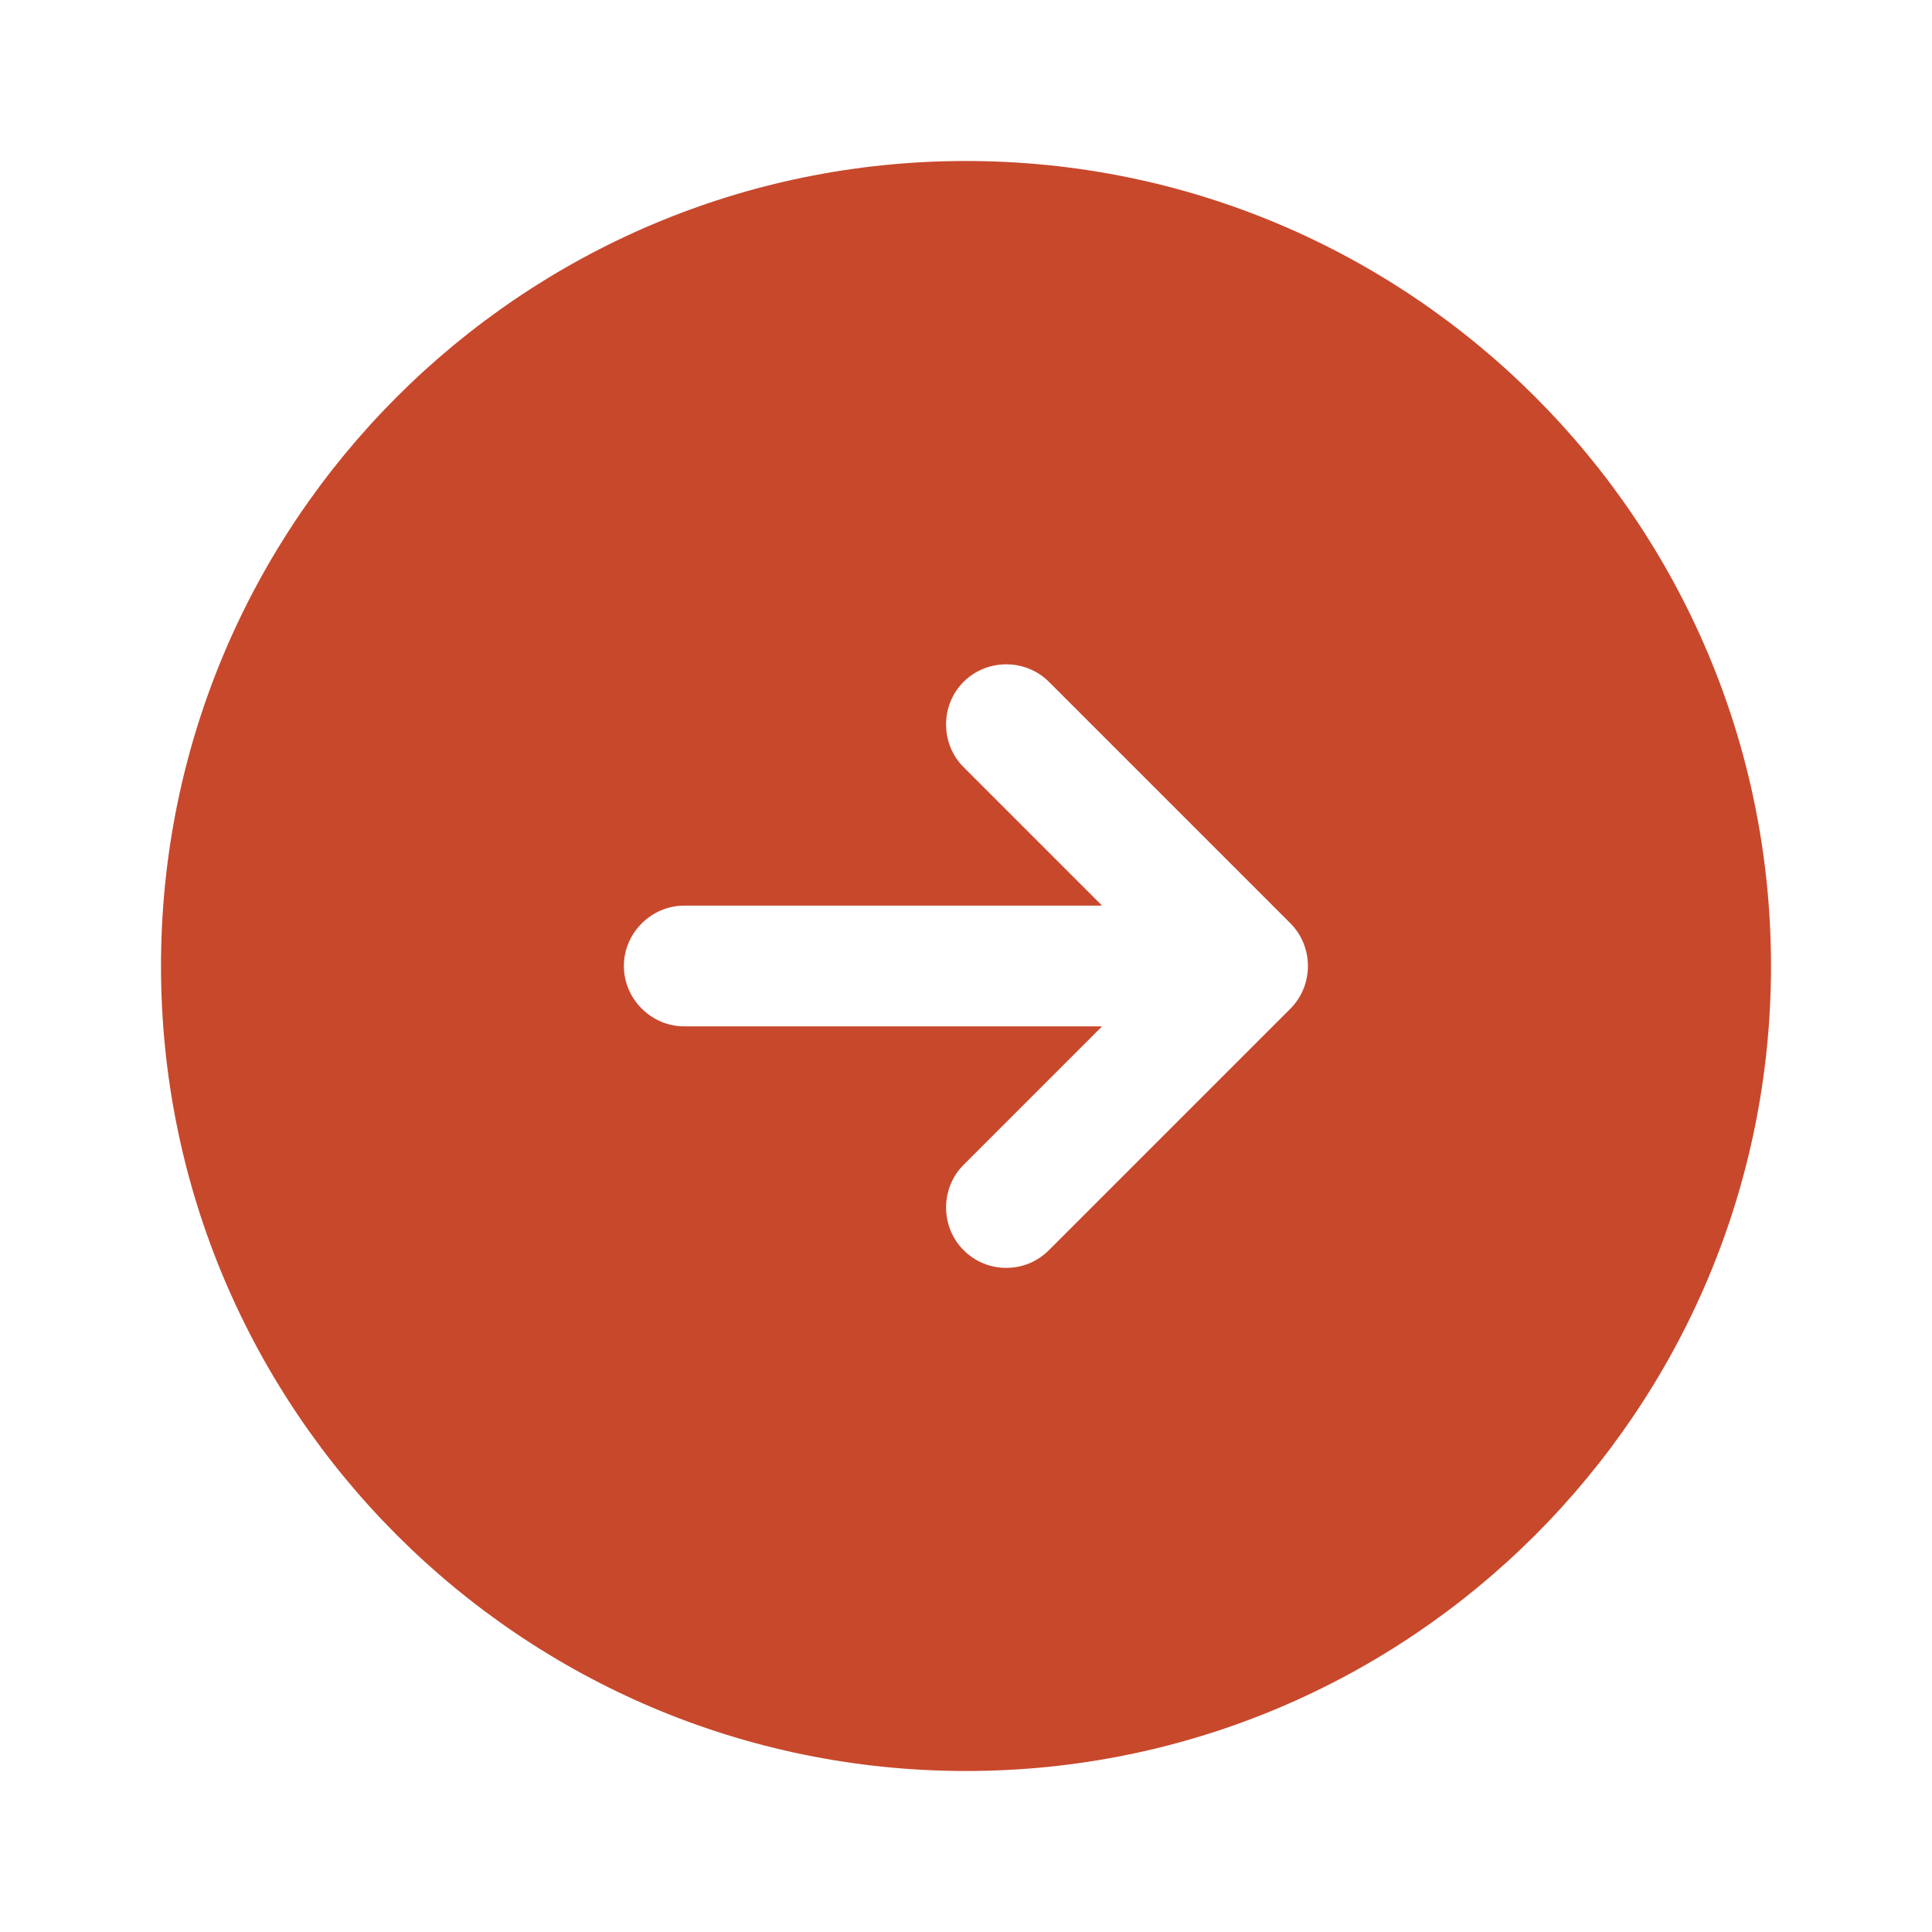
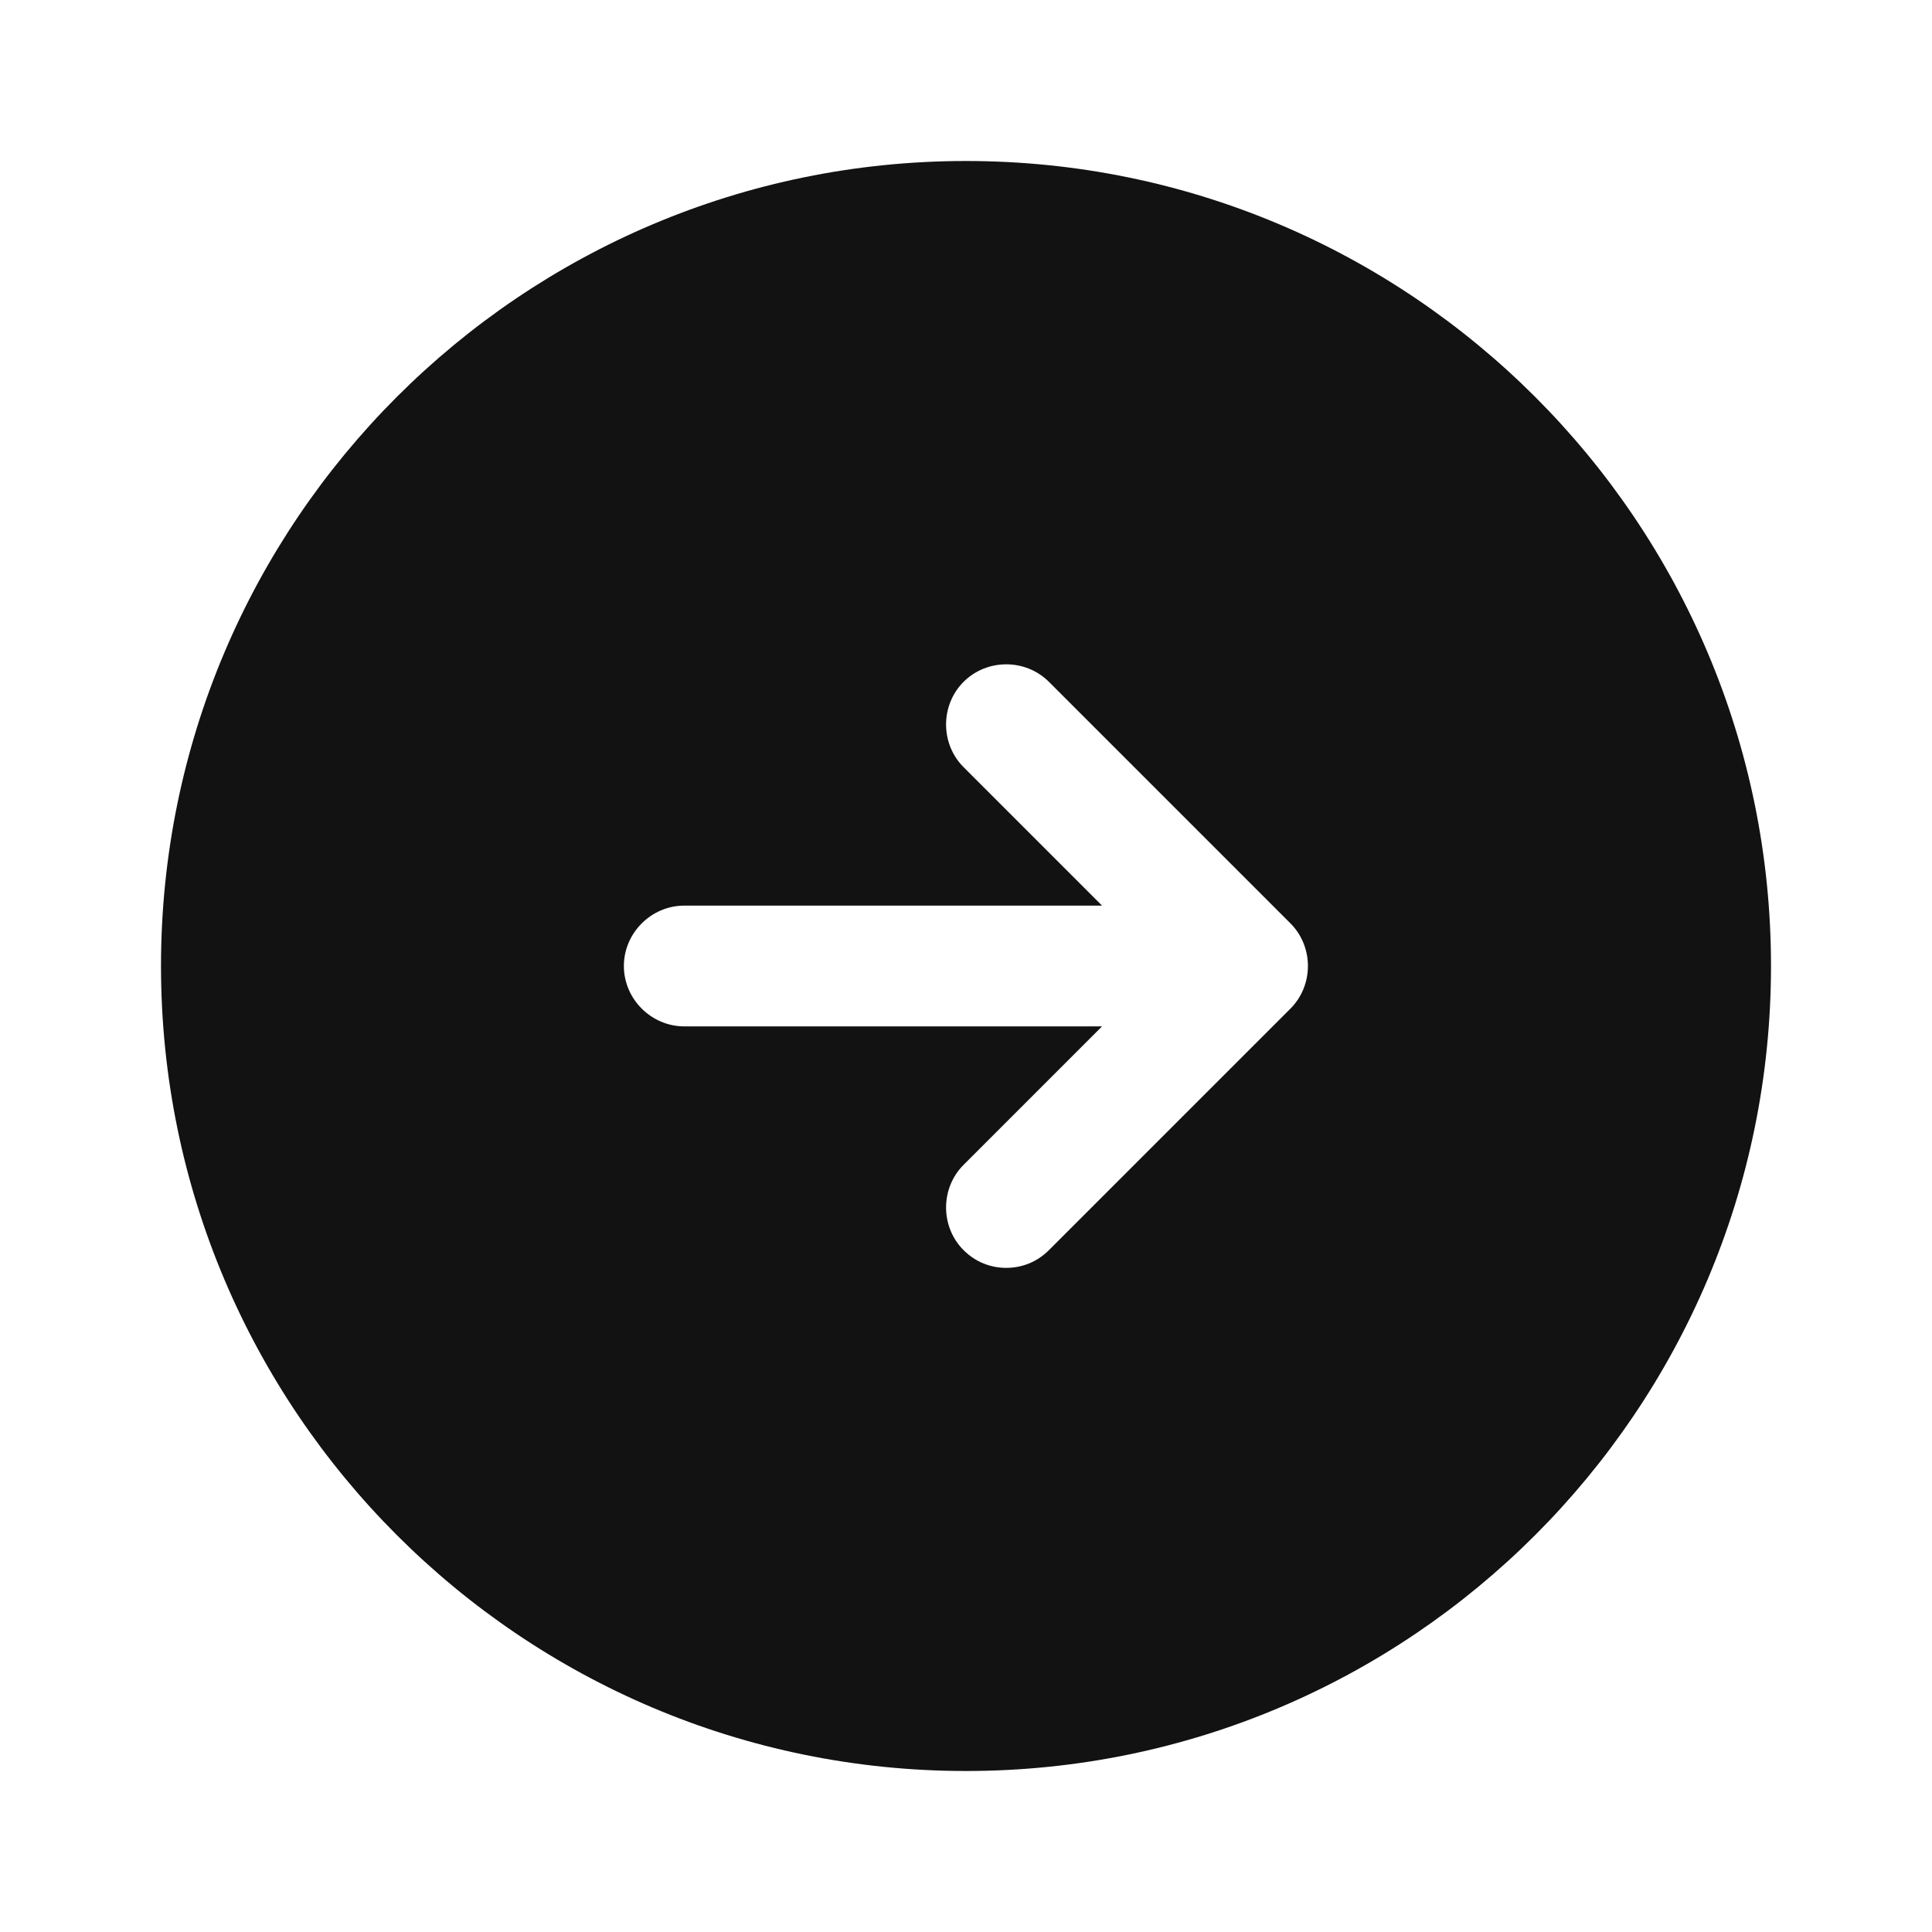
<svg xmlns="http://www.w3.org/2000/svg" width="24" height="24" viewBox="0 0 24 24" fill="none">
-   <path d="M12 2C6.48 2 2 6.48 2 12C2 17.52 6.48 22 12 22C17.52 22 22 17.52 22 12C22 6.48 17.52 2 12 2ZM16.03 12.53L13.03 15.53C12.88 15.68 12.69 15.75 12.5 15.75C12.31 15.75 12.12 15.68 11.97 15.53C11.68 15.24 11.68 14.76 11.97 14.47L13.69 12.75H8.5C8.09 12.75 7.75 12.41 7.75 12C7.75 11.59 8.09 11.25 8.5 11.25H13.69L11.97 9.53C11.68 9.24 11.68 8.76 11.97 8.47C12.26 8.18 12.74 8.18 13.03 8.47L16.03 11.47C16.32 11.76 16.32 12.24 16.03 12.53Z" fill="#C8482C" />
+   <path d="M12 2C6.48 2 2 6.48 2 12C2 17.52 6.48 22 12 22C17.52 22 22 17.52 22 12C22 6.48 17.52 2 12 2ZM16.03 12.53L13.03 15.53C12.88 15.68 12.69 15.75 12.5 15.75C12.31 15.75 12.12 15.68 11.97 15.53C11.68 15.24 11.68 14.76 11.97 14.47L13.69 12.75H8.5C8.09 12.75 7.75 12.41 7.75 12C7.75 11.59 8.09 11.25 8.5 11.25H13.69L11.97 9.53C11.68 9.24 11.68 8.76 11.97 8.47C12.26 8.18 12.74 8.18 13.03 8.47L16.03 11.47C16.32 11.76 16.32 12.24 16.03 12.53Z" fill="#121212" />
</svg>
